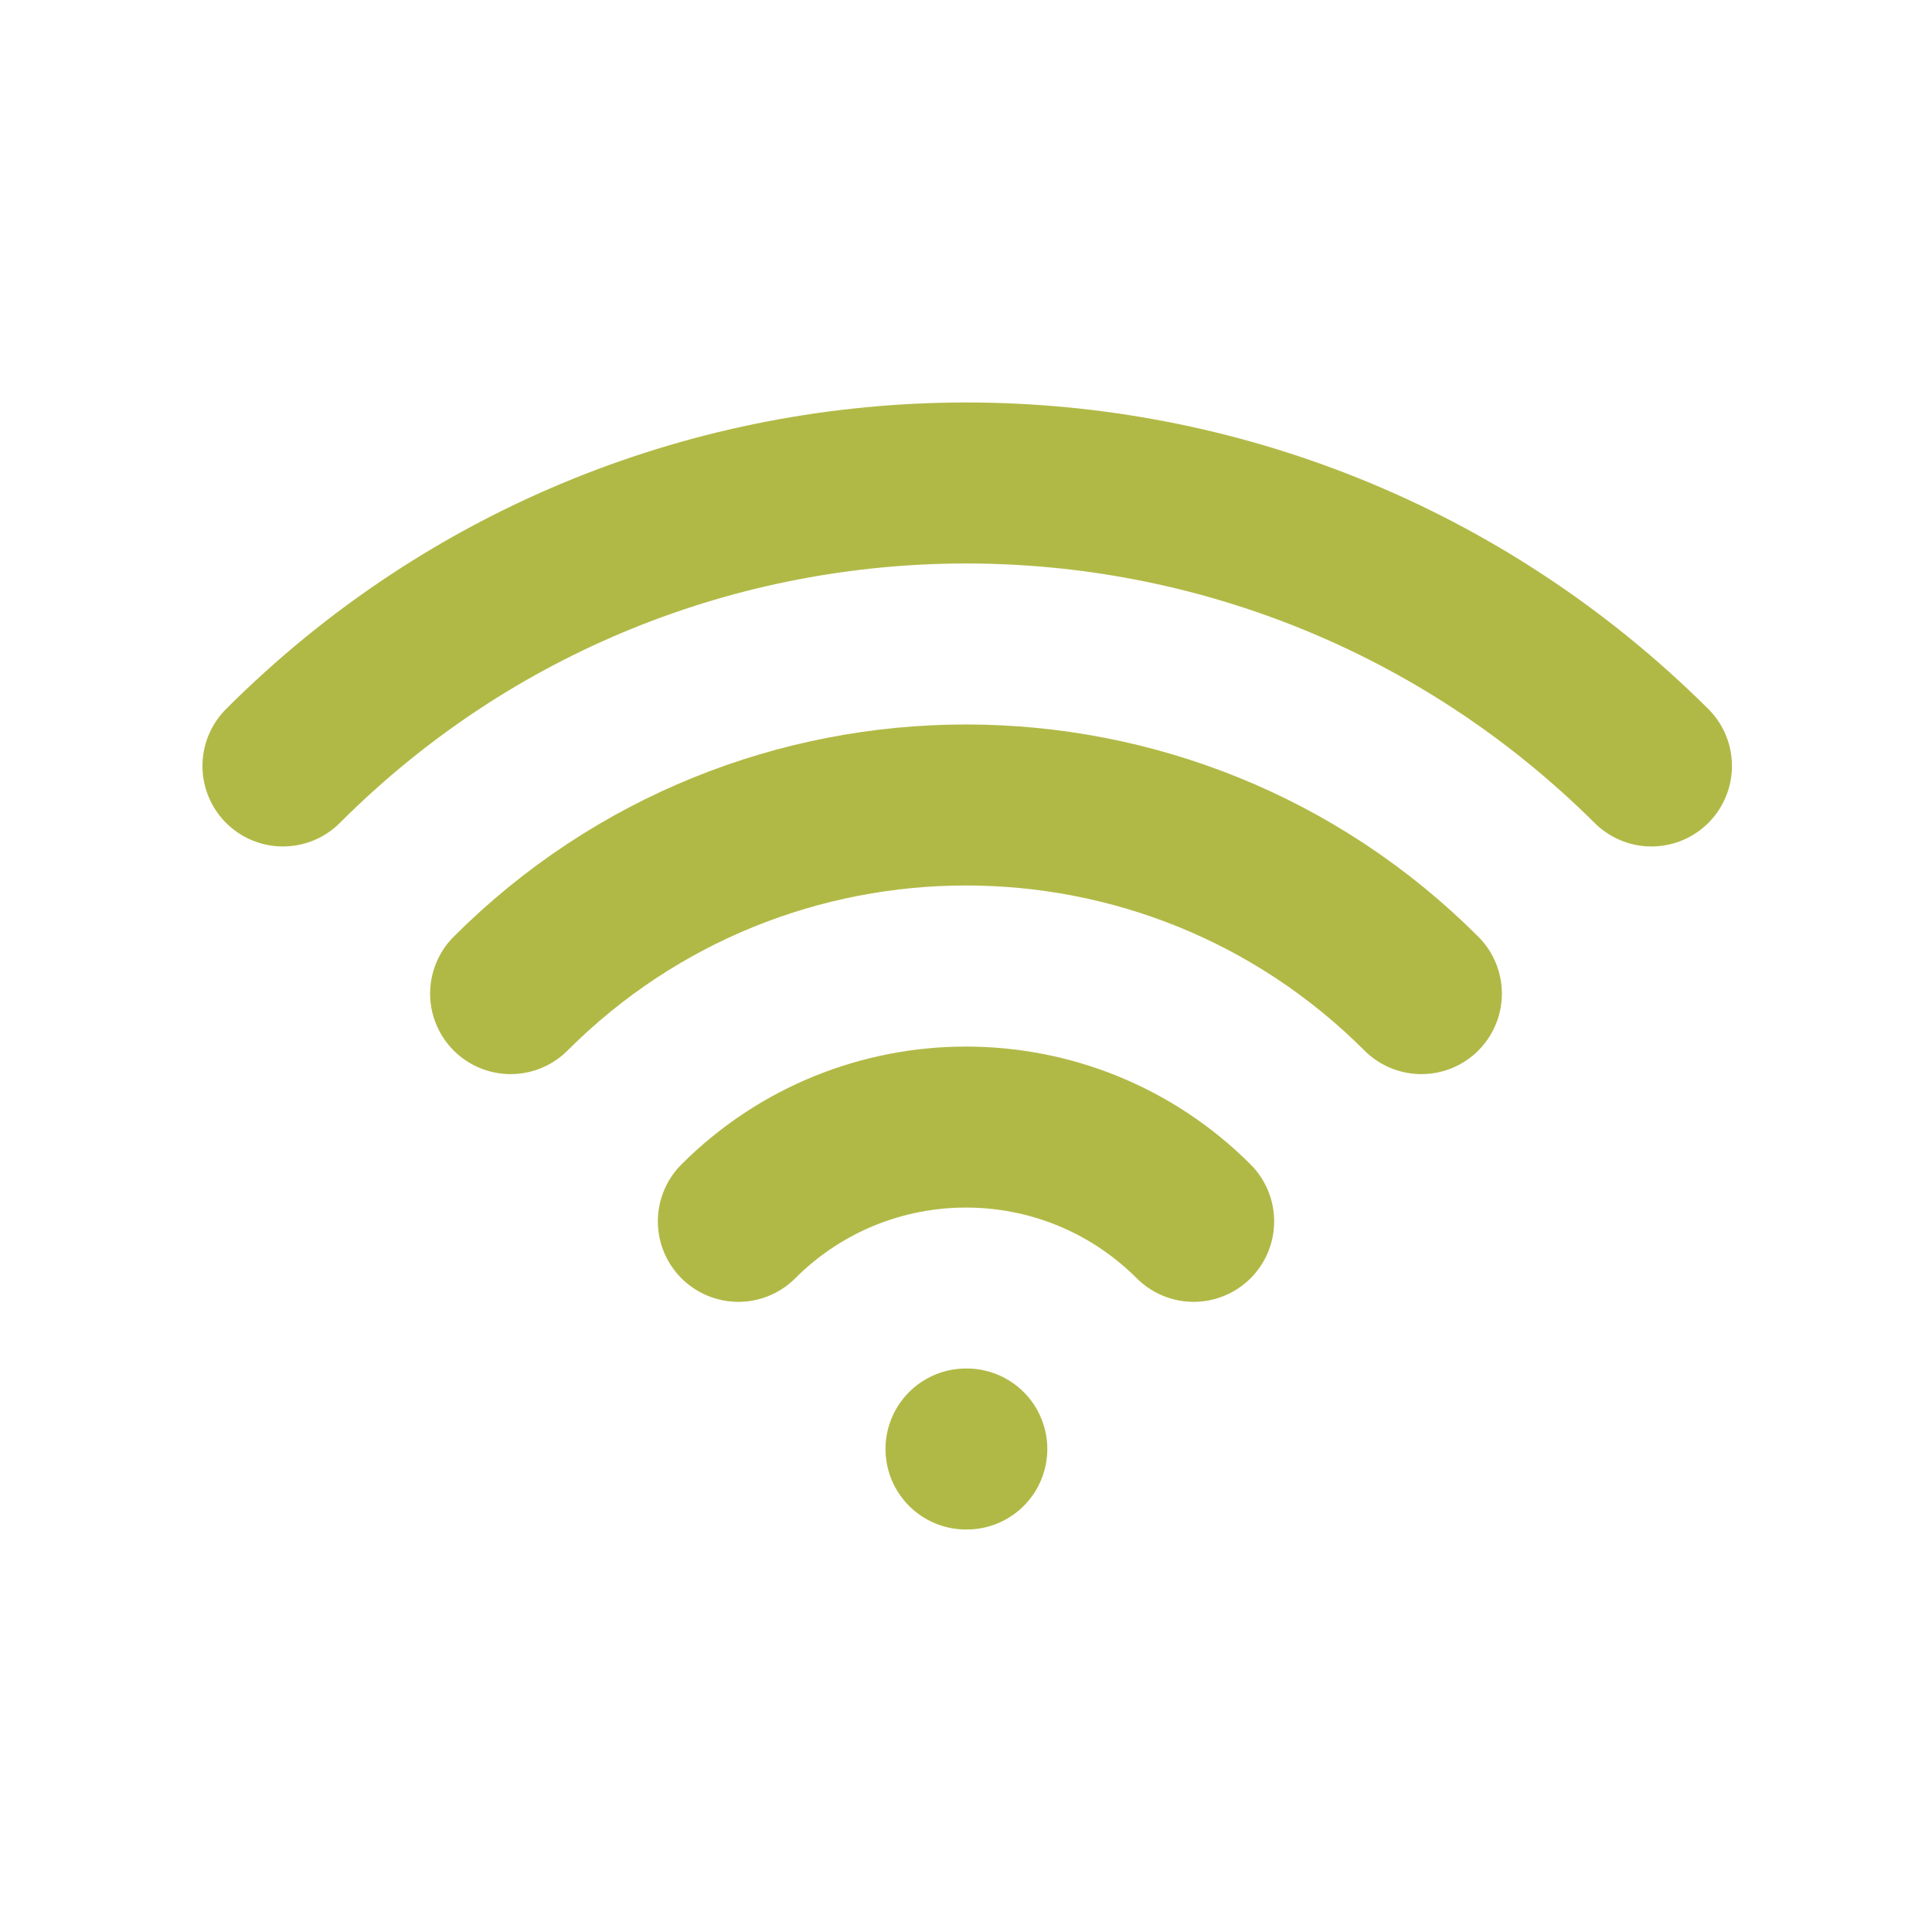
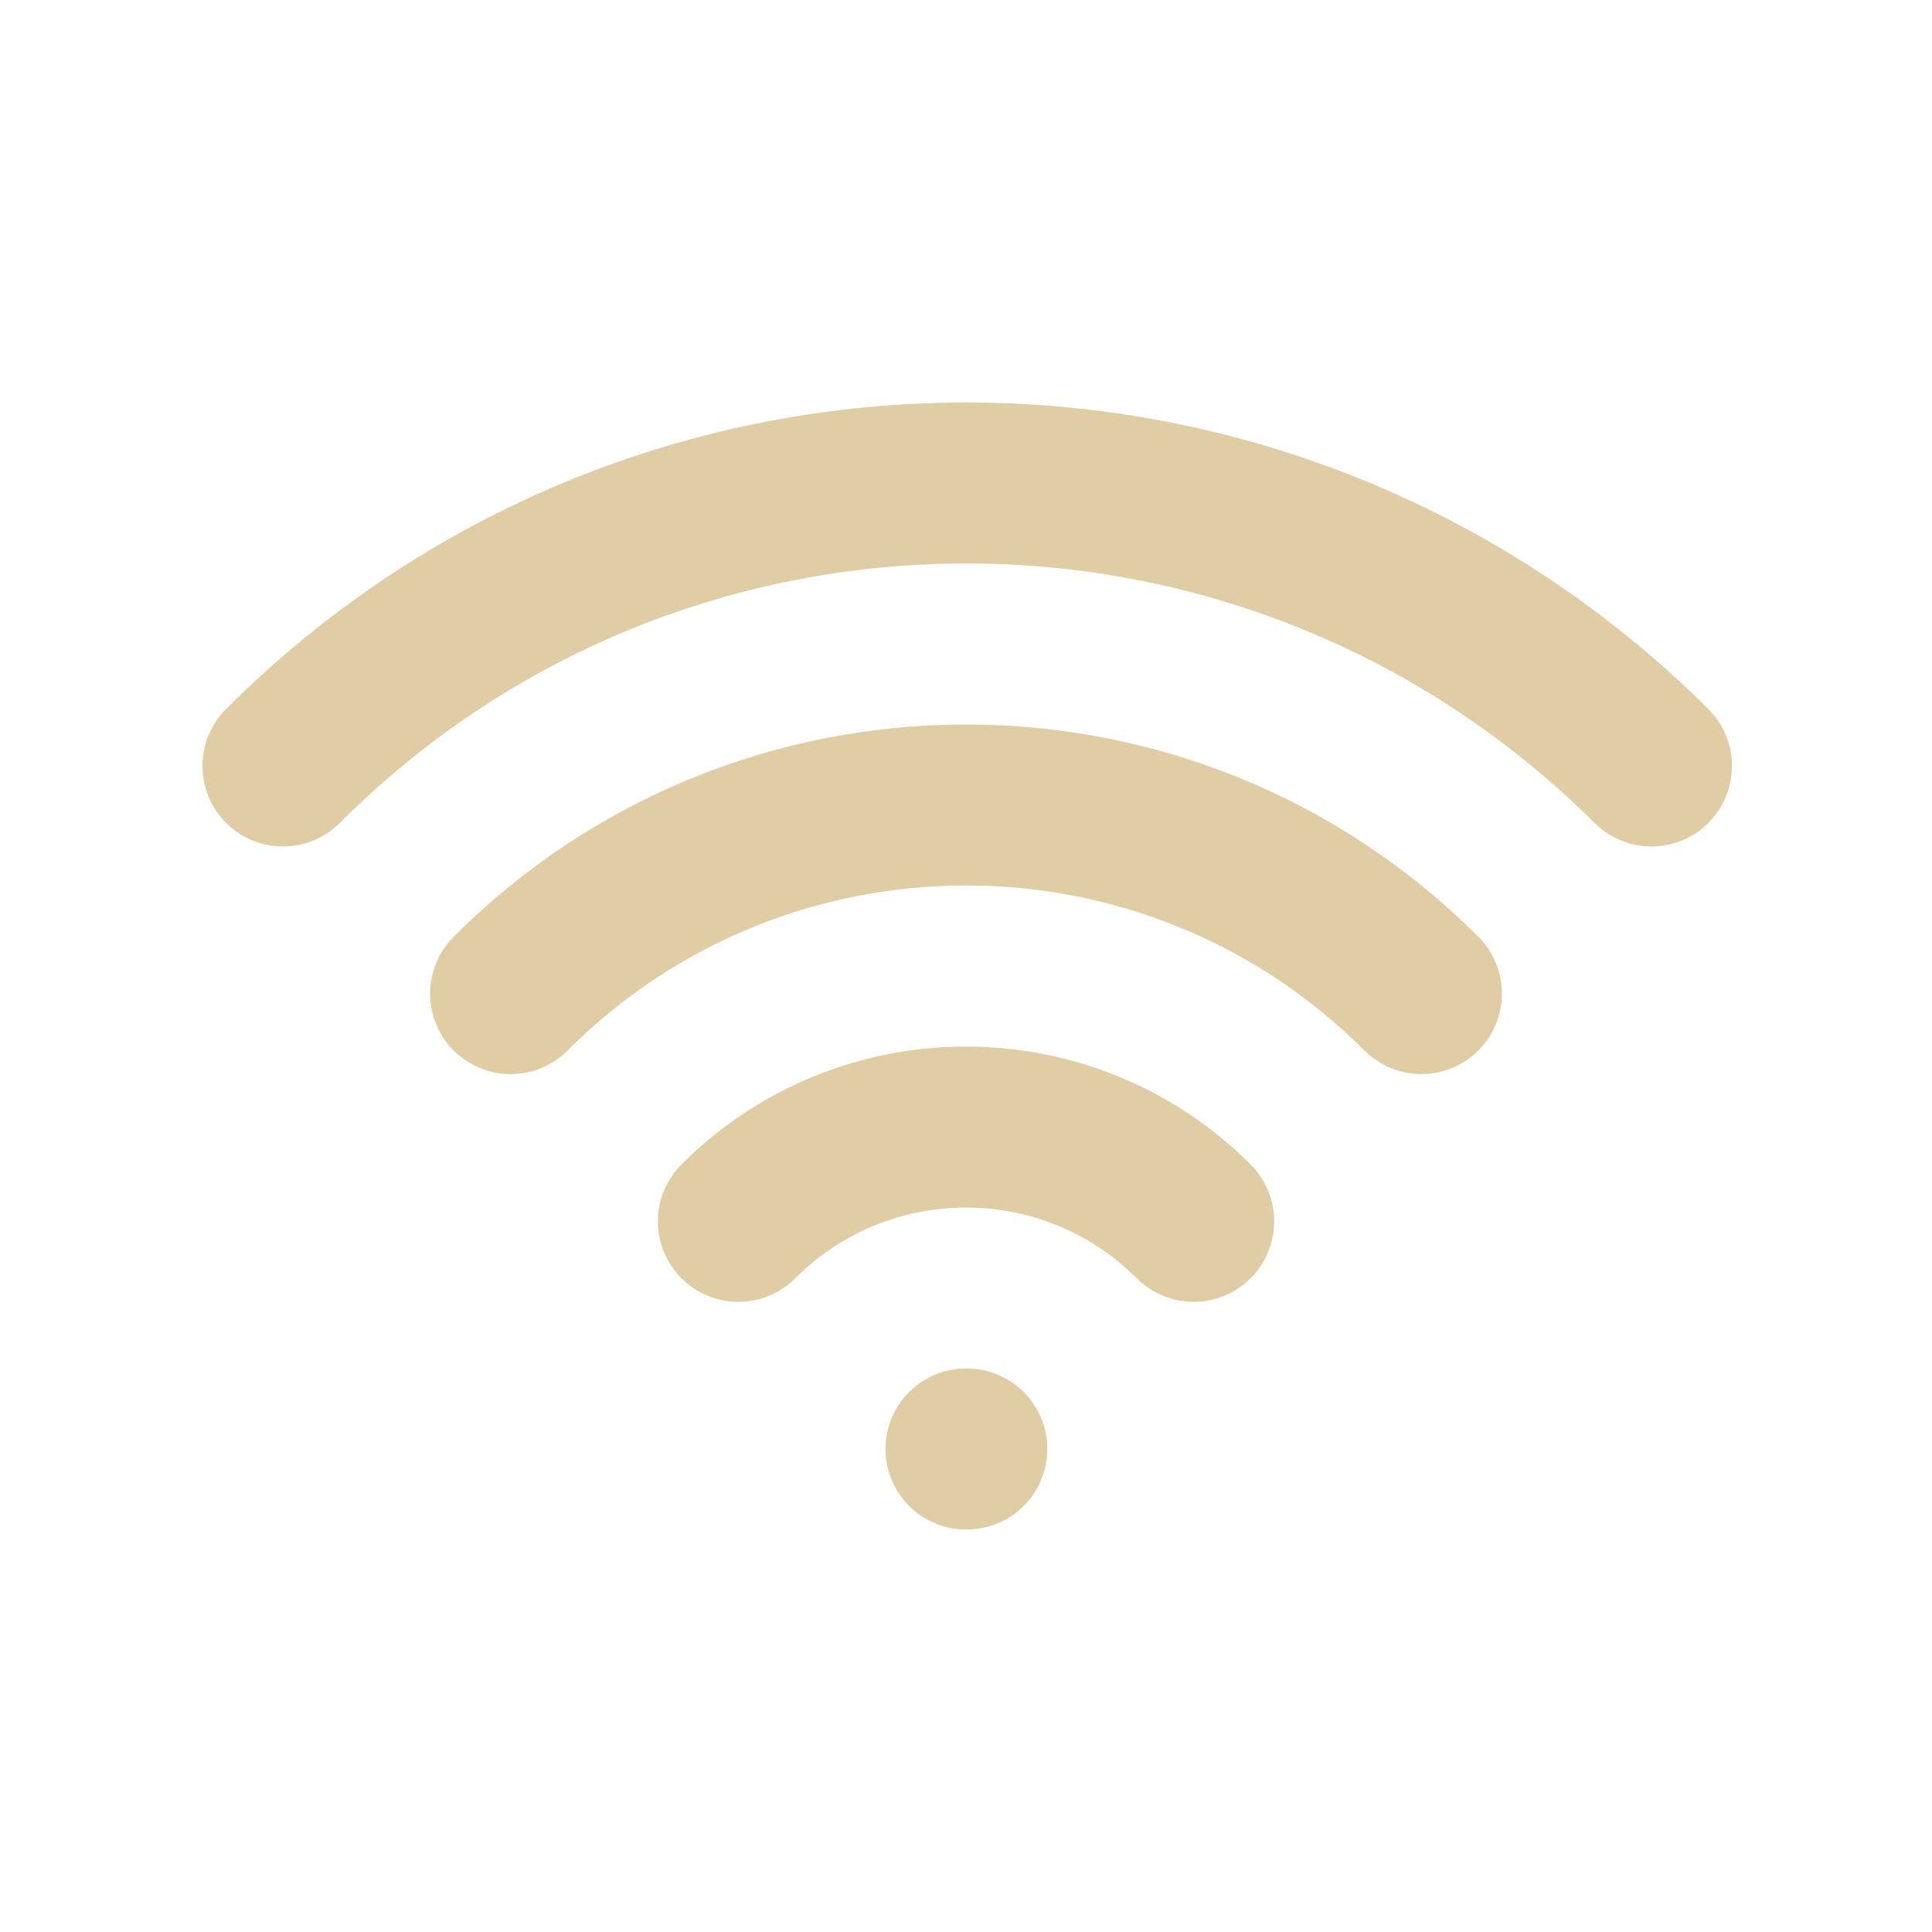
- <svg xmlns="http://www.w3.org/2000/svg" class="icon icon-tabler icon-tabler-wifi" width="20" height="20" viewBox="0 0 24 24" stroke-width="2" stroke="#b1b946" fill="none" stroke-linecap="round" stroke-linejoin="round">
+ <svg xmlns="http://www.w3.org/2000/svg" class="icon icon-tabler icon-tabler-wifi" width="20" height="20" viewBox="0 0 24 24" stroke-width="2" stroke="#e0cda5" fill="none" stroke-linecap="round" stroke-linejoin="round">
  <path stroke="none" d="M0 0h24v24H0z" fill="none" />
  <path d="M12 18l.01 0" />
  <path d="M9.172 15.172a4 4 0 0 1 5.656 0" />
  <path d="M6.343 12.343a8 8 0 0 1 11.314 0" />
  <path d="M3.515 9.515c4.686 -4.687 12.284 -4.687 17 0" />
</svg>
